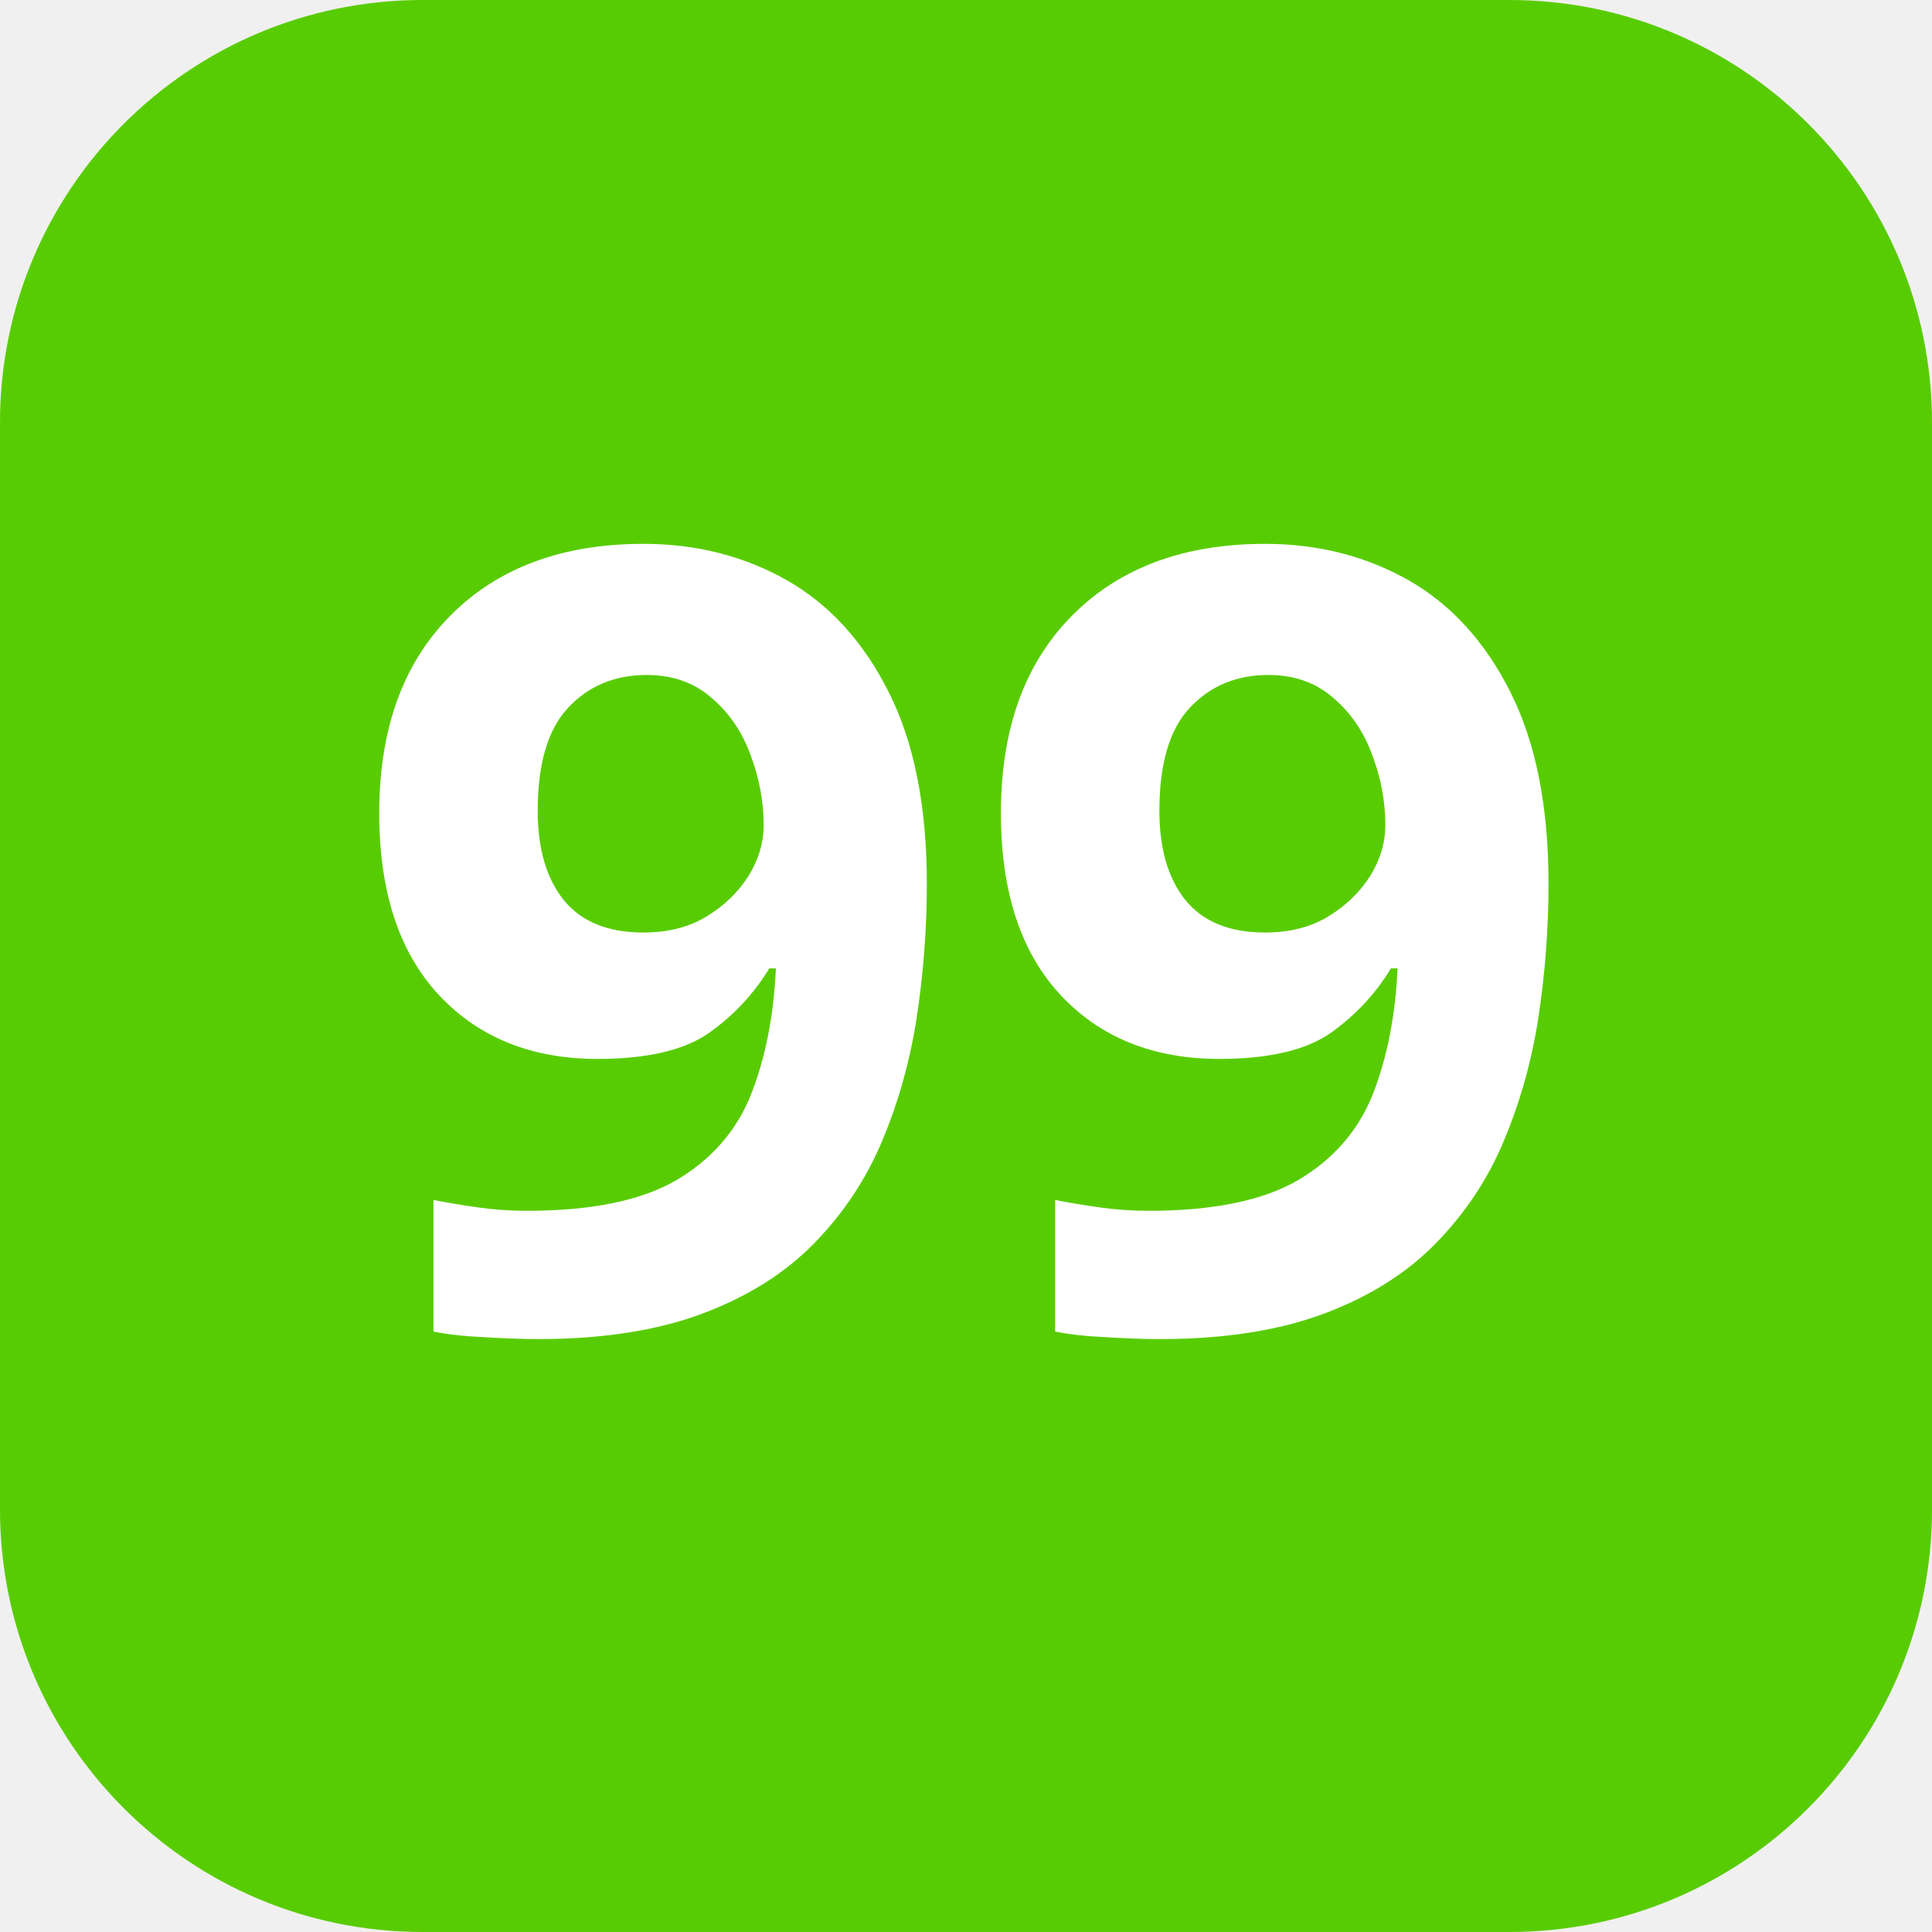
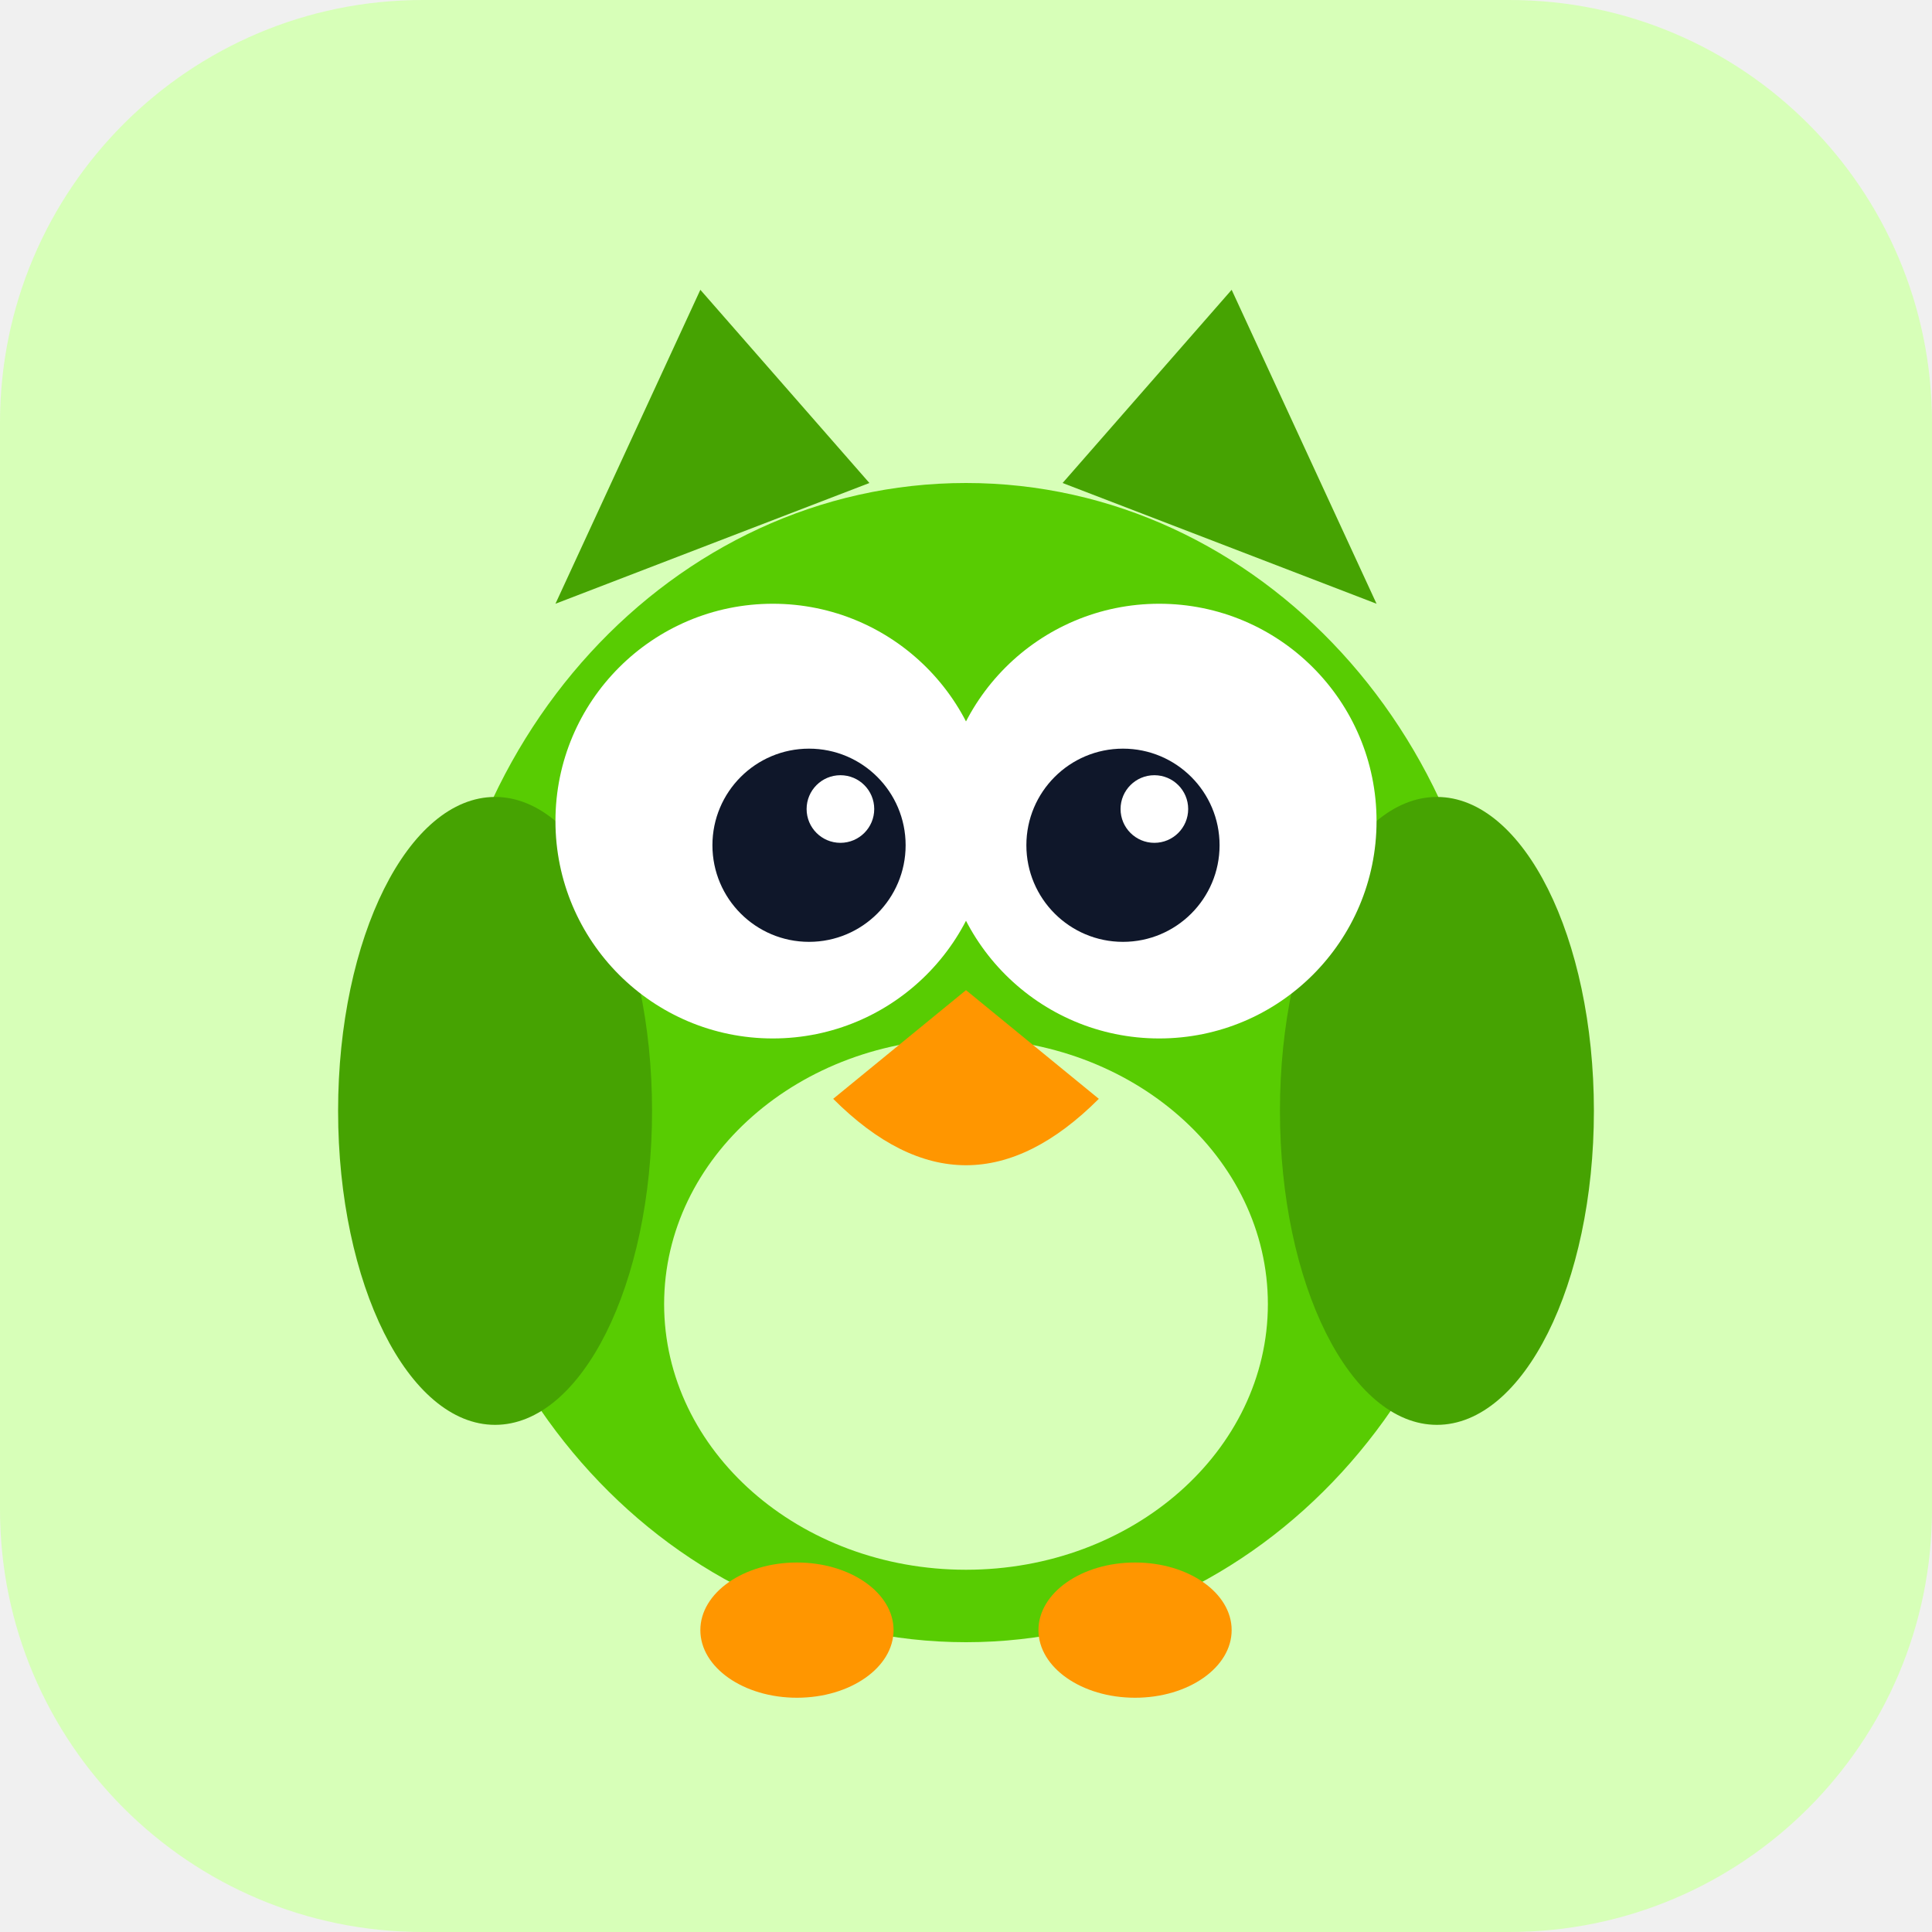
<svg xmlns="http://www.w3.org/2000/svg" viewBox="0 0 64 64">
-   <rect width="64" height="64" rx="14" fill="#58CC02" />
-   <text x="32" y="44" font-family="Nunito, system-ui, sans-serif" font-size="36" font-weight="900" fill="white" text-anchor="middle">99</text>
+   <rect width="64" height="64" rx="14" fill="#D7FFB8" />
+   <g transform="translate(6.4 6.4) scale(0.8)">
+     <path d="M15 17 L21 4 L28 12 Z" fill="#46A302" />
+     <path d="M49 17 L43 4 L36 12 Z" fill="#46A302" />
+     <ellipse cx="32" cy="36" rx="22" ry="24" fill="#58CC02" />
+     <ellipse cx="12.5" cy="38" rx="6.5" ry="13" fill="#46A302" />
+     <ellipse cx="51.5" cy="38" rx="6.5" ry="13" fill="#46A302" />
+     <ellipse cx="32" cy="46" rx="12.5" ry="11" fill="#D7FFB8" />
+     <circle cx="24" cy="26" r="9" fill="#FFFFFF" />
+     <circle cx="40" cy="26" r="9" fill="#FFFFFF" />
+     <circle cx="25.5" cy="27" r="4" fill="#0F172A" />
+     <circle cx="38.5" cy="27" r="4" fill="#0F172A" />
+     <circle cx="26.8" cy="25.5" r="1.4" fill="#FFFFFF" />
+     <circle cx="39.8" cy="25.5" r="1.4" fill="#FFFFFF" />
+     <path d="M32 33 L26.5 37.5 Q32 43 37.5 37.5 Z" fill="#FF9600" />
+     <ellipse cx="25" cy="59.5" rx="4" ry="2.8" fill="#FF9600" />
+     <ellipse cx="39" cy="59.5" rx="4" ry="2.8" fill="#FF9600" />
+   </g>
</svg>
